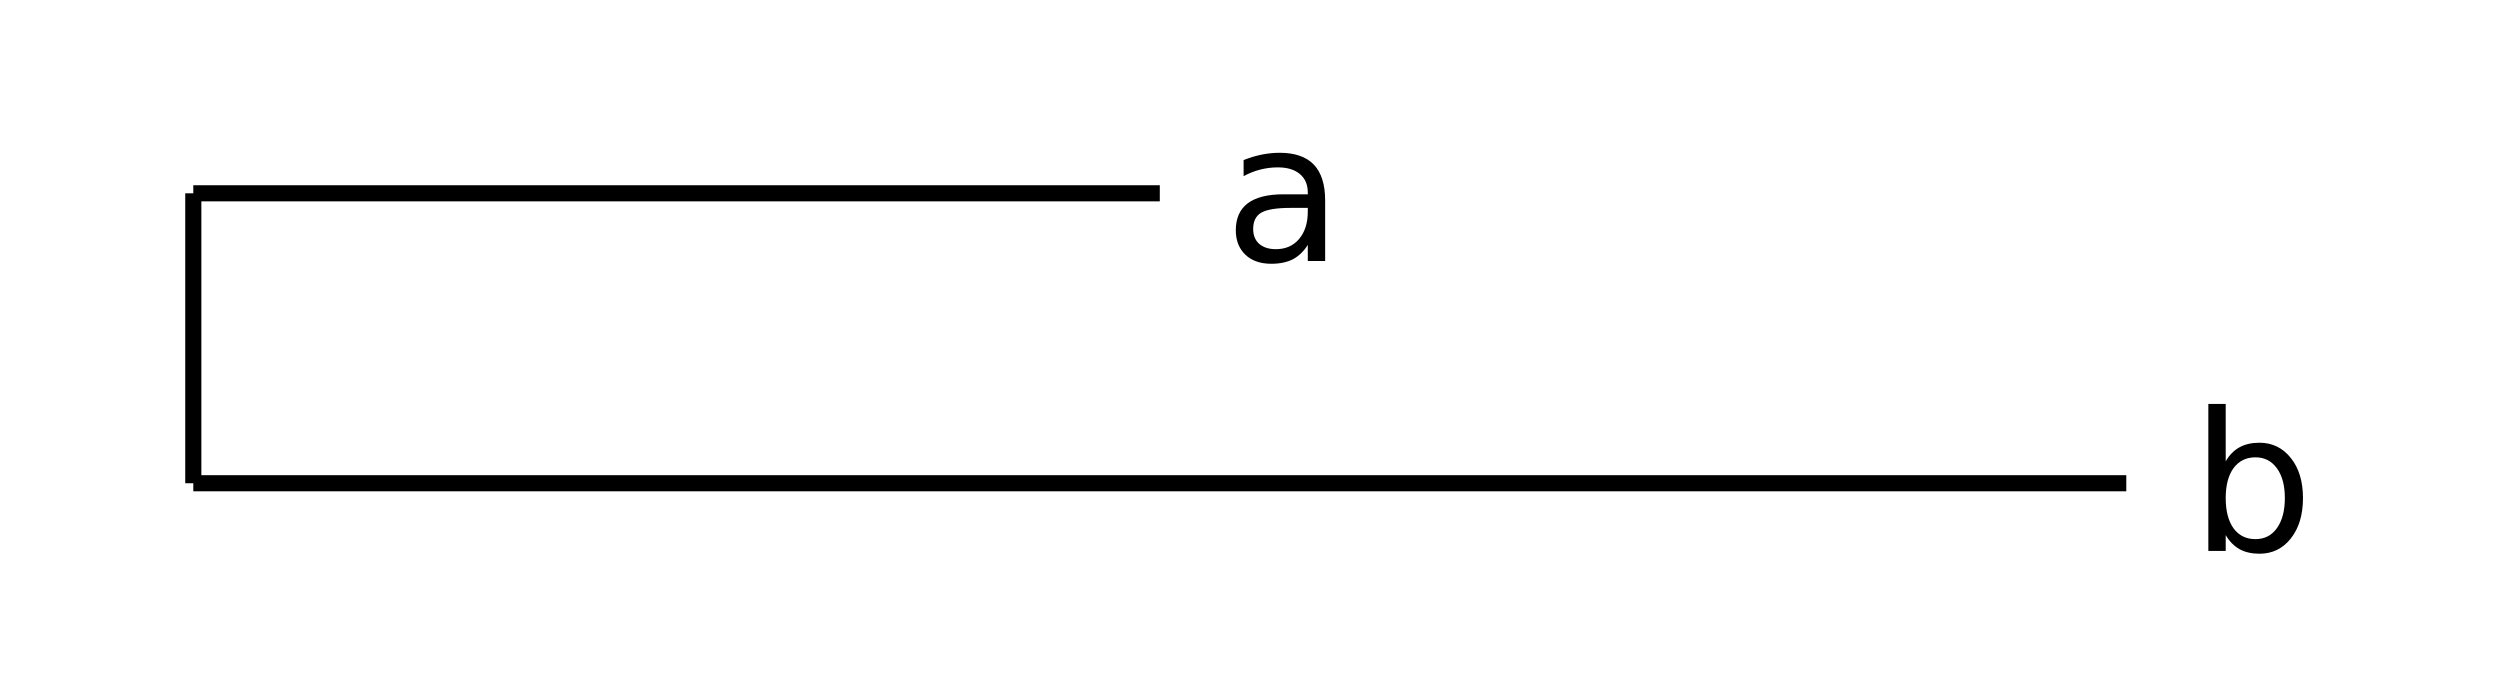
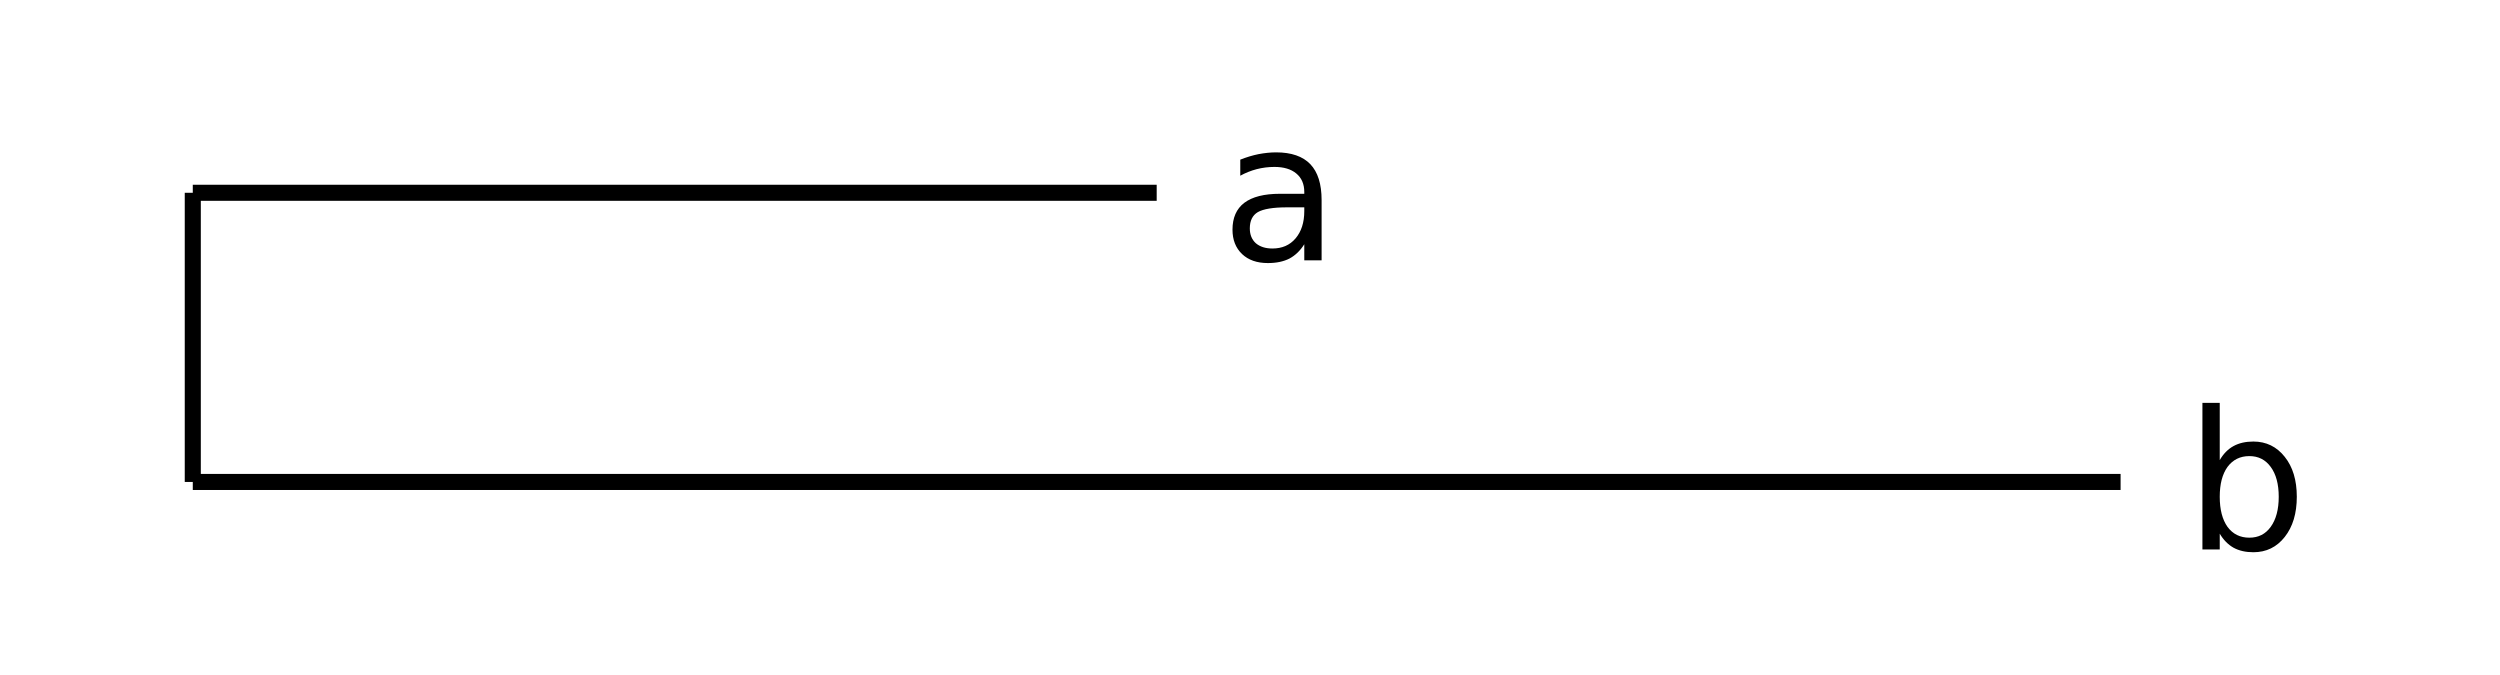
- <svg xmlns="http://www.w3.org/2000/svg" height="42" version="1.1" viewBox="0 0 155.2 42" width="155.2">
+ <svg xmlns="http://www.w3.org/2000/svg" height="42" version="1.1" viewBox="0 0 155.617 42" width="155.617">
  <line stroke="#000000" stroke-width="1" x1="12" x2="12" y1="12" y2="30" />
  <line stroke="#000000" stroke-width="1" x1="12" x2="72" y1="12" y2="12" />
  <line stroke="#000000" stroke-width="1" x1="12" x2="132" y1="30" y2="30" />
  <text fill="#000000" font-family="DejaVu Sans, sans-serif" font-size="12" text-anchor="start" x="76" y="16.2">a</text>
  <text fill="#000000" font-family="DejaVu Sans, sans-serif" font-size="12" text-anchor="start" x="136" y="34.2">b</text>
</svg>
